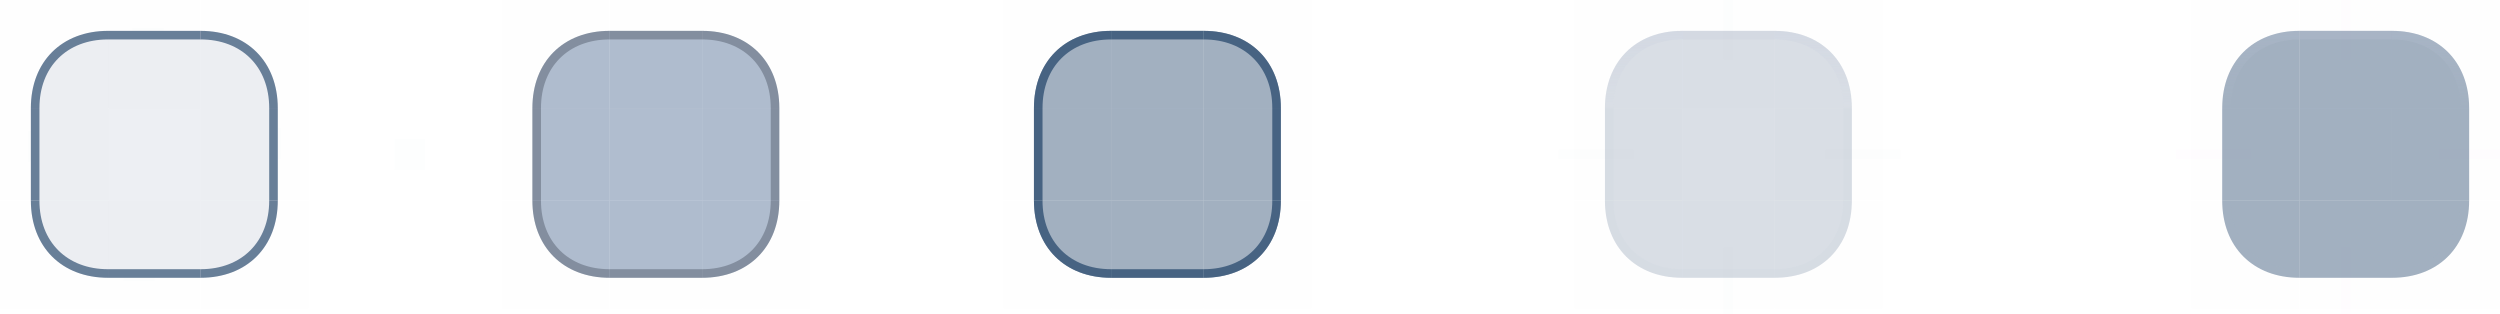
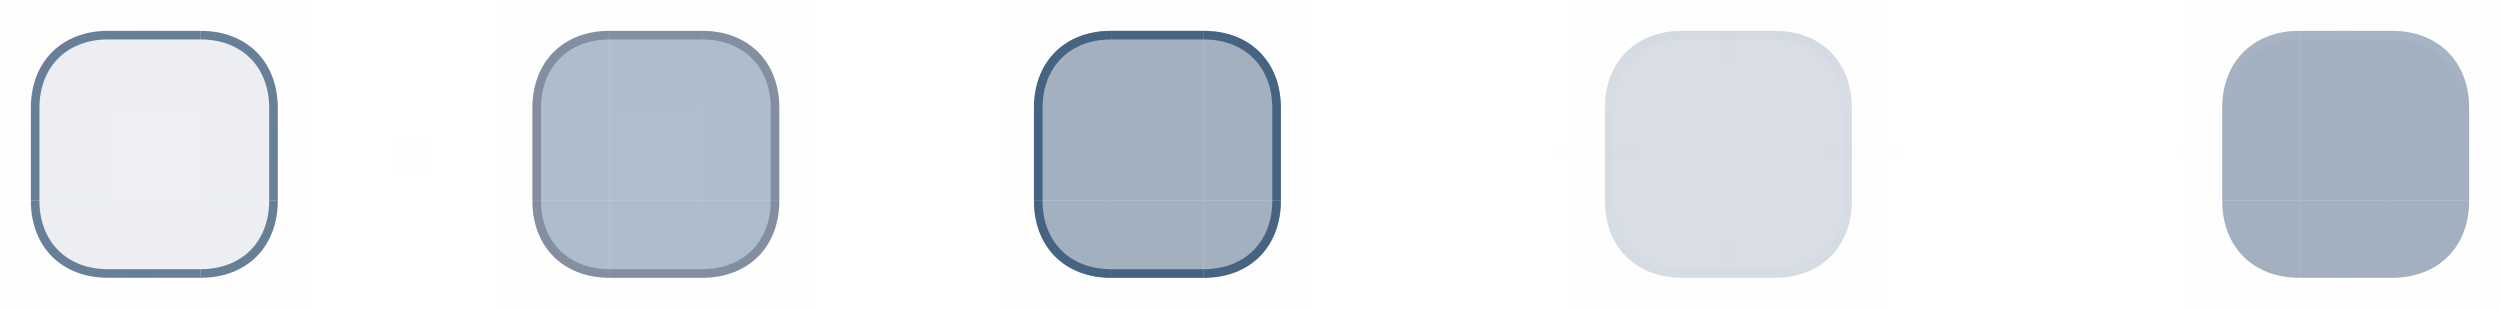
- <svg xmlns="http://www.w3.org/2000/svg" xmlns:xlink="http://www.w3.org/1999/xlink" width="162" height="20.333" version="1" id="svg270">
+ <svg xmlns="http://www.w3.org/2000/svg" xmlns:xlink="http://www.w3.org/1999/xlink" width="162" height="20" version="1" id="svg270">
  <style id="current-color-scheme" type="text/css">.ColorScheme-Highlight { stop-color:#476382;    color:#476382; }
.ColorScheme-ViewBackground { color:#3b5a87; }
.ColorScheme-Text { 
    stop-color:#1c2231;
    color:#1c2231;
}
</style>
  <defs id="defs5">
    <linearGradient id="linearGradient8367">
      <stop style="stop-color:#bec6da;stop-opacity:1;" offset="0" id="stop8363" />
      <stop style="stop-color:#bec6da;stop-opacity:0.051" offset="1" id="stop8365" />
    </linearGradient>
    <linearGradient id="linearGradient1013">
      <stop style="stop-color:#000000;stop-opacity:1" offset="0" id="stop2" />
      <stop style="stop-color:#000000;stop-opacity:0" offset="1" id="stop4" />
    </linearGradient>
    <linearGradient id="linearGradient6476">
      <stop style="stop-color:#ffffff;stop-opacity:1" offset="0" id="stop7" />
    </linearGradient>
    <linearGradient id="linearGradient6476-4">
      <stop id="stop6478-8" style="stop-color:#ffffff;stop-opacity:1" offset="0" />
    </linearGradient>
    <radialGradient id="radialGradient1015" cx="11.148" cy="15.19" r="3.5" fx="11.148" fy="15.19" gradientTransform="matrix(-2.3186047e-7,2,-2,-1.3659479e-7,42.38093,-10.29568)" gradientUnits="userSpaceOnUse" xlink:href="#linearGradient1013" />
    <radialGradient id="radialGradient1017" cx="10.698" cy="3.941" r="3.5" fx="10.698" fy="3.941" gradientTransform="matrix(2,2.8789214e-7,-2.2981165e-7,1.714286,-9.396079,-0.7563055)" gradientUnits="userSpaceOnUse" xlink:href="#linearGradient1013" />
    <radialGradient id="radialGradient1019" cx="6" cy="6" r="3.5" fx="6" fy="6" gradientTransform="matrix(0,-1.714286,2,0,-6,16.28571)" gradientUnits="userSpaceOnUse" xlink:href="#linearGradient1013" />
    <radialGradient id="radialGradient1021" cx="3.518" cy="20.609" r="3.5" fx="3.518" fy="20.609" gradientTransform="matrix(-2,1.1442321e-7,-1.4611664e-7,-2,13.03691,53.21832)" gradientUnits="userSpaceOnUse" xlink:href="#linearGradient1013" />
    <linearGradient id="linearGradient1029" x1="9" x2="9" y1="12" y2="19" gradientUnits="userSpaceOnUse" xlink:href="#linearGradient1013" />
    <linearGradient id="linearGradient1031" x1="6" x2="-1" y1="9" y2="9" gradientUnits="userSpaceOnUse" xlink:href="#linearGradient1013" />
    <linearGradient id="linearGradient1033" x1="9" x2="9" y1="6" y2="0" gradientUnits="userSpaceOnUse" xlink:href="#linearGradient1013" />
    <linearGradient id="linearGradient1035" x1="12" x2="19" y1="9" y2="9" gradientUnits="userSpaceOnUse" xlink:href="#linearGradient1013" />
    <radialGradient id="radialGradient1065" cx="5.5" cy="34.5" r="3.5" fx="5.5" fy="34.5" gradientTransform="matrix(-2,0,0,-2,17,103)" gradientUnits="userSpaceOnUse" xlink:href="#linearGradient1013" />
    <radialGradient id="radialGradient1067" cx="12.5" cy="34.5" r="3.5" fx="12.5" fy="34.5" gradientTransform="matrix(0,2,-2,0,81,9)" gradientUnits="userSpaceOnUse" xlink:href="#linearGradient1013" />
    <radialGradient id="radialGradient1069" cx="12.5" cy="28" r="3.5" fx="12.5" fy="28" gradientTransform="matrix(2,1.1428573e-7,-9.7959196e-8,1.714286,-13,-20)" gradientUnits="userSpaceOnUse" xlink:href="#linearGradient1013" />
    <radialGradient id="radialGradient1071" cx="5.5" cy="28" r="3.5" fx="5.5" fy="28" gradientTransform="matrix(-8.5714302e-8,-1.714286,2,-1.0000002e-7,-50,37.42857)" gradientUnits="userSpaceOnUse" xlink:href="#linearGradient1013" />
    <linearGradient id="linearGradient1079" x1="9" x2="9" y1="34" y2="41" gradientUnits="userSpaceOnUse" xlink:href="#linearGradient1013" />
    <linearGradient id="linearGradient1081" x1="12" x2="19" y1="31" y2="31" gradientUnits="userSpaceOnUse" xlink:href="#linearGradient1013" />
    <linearGradient id="linearGradient1083" x1="6" x2="-1" y1="32" y2="32" gradientUnits="userSpaceOnUse" xlink:href="#linearGradient1013" />
    <linearGradient id="linearGradient1085" x1="9" x2="9" y1="28" y2="22" gradientUnits="userSpaceOnUse" xlink:href="#linearGradient1013" />
    <linearGradient id="linearGradient">
      <stop style="stop-color:#a22f66;stop-opacity:1" offset="0" id="stop28" />
      <stop style="stop-color:#1b77a0;stop-opacity:1" offset="1" id="stop30" />
    </linearGradient>
    <linearGradient id="linearGradient1115" x1="1" x2="17" y1="15" y2="15" gradientTransform="translate(2,67)" gradientUnits="userSpaceOnUse" />
    <linearGradient id="linearGradient1117" x1="1" x2="17" y1="14" y2="14" gradientTransform="translate(2,67)" gradientUnits="userSpaceOnUse" />
    <linearGradient id="linearGradient1119" x1="1" x2="17" y1="15" y2="15" gradientTransform="translate(2,67)" gradientUnits="userSpaceOnUse" />
    <linearGradient id="linearGradient1121" x1="1" x2="17" y1="9" y2="9" gradientTransform="translate(2,67)" gradientUnits="userSpaceOnUse" />
    <linearGradient id="linearGradient1123" x1="1" x2="17" y1="9" y2="9" gradientTransform="translate(2,67)" gradientUnits="userSpaceOnUse" />
    <linearGradient id="linearGradient1125" x1="1" x2="17" y1="4" y2="4" gradientTransform="translate(2,67)" gradientUnits="userSpaceOnUse" />
    <linearGradient id="linearGradient1127" x1="1" x2="17" y1="4" y2="4" gradientTransform="translate(2,67)" gradientUnits="userSpaceOnUse" />
    <linearGradient id="linearGradient1129" x1="1" x2="17" y1="4" y2="4" gradientTransform="translate(2,67)" gradientUnits="userSpaceOnUse" />
    <linearGradient id="linearGradient1137" x1="3" x2="19" y1="76" y2="76" gradientTransform="translate(31.78374,-64.19205)" gradientUnits="userSpaceOnUse" />
    <radialGradient id="radialGradient1067-3" cx="12.5" cy="34.5" r="3.5" fx="12.5" fy="34.5" gradientTransform="matrix(0,2,-2,0,81,9)" gradientUnits="userSpaceOnUse" xlink:href="#linearGradient1013" />
    <radialGradient id="radialGradient1065-5" cx="5.5" cy="34.5" r="3.5" fx="5.5" fy="34.5" gradientTransform="matrix(-2,0,0,-2,17,103)" gradientUnits="userSpaceOnUse" xlink:href="#linearGradient1013" />
    <radialGradient id="radialGradient1069-3" cx="12.5" cy="28" r="3.5" fx="12.5" fy="28" gradientTransform="matrix(2,1.1428573e-7,-9.7959196e-8,1.714286,-13,-20)" gradientUnits="userSpaceOnUse" xlink:href="#linearGradient1013" />
    <radialGradient id="radialGradient1071-5" cx="5.5" cy="28" r="3.5" fx="5.5" fy="28" gradientTransform="matrix(-8.5714302e-8,-1.714286,2,-1.0000002e-7,-50,37.42857)" gradientUnits="userSpaceOnUse" xlink:href="#linearGradient1013" />
    <linearGradient id="linearGradient1079-6" x1="9" x2="9" y1="34" y2="41" gradientUnits="userSpaceOnUse" xlink:href="#linearGradient1013" />
    <linearGradient id="linearGradient1081-2" x1="12" x2="19" y1="31" y2="31" gradientUnits="userSpaceOnUse" xlink:href="#linearGradient1013" />
    <linearGradient id="linearGradient1083-9" x1="6" x2="-1" y1="32" y2="32" gradientUnits="userSpaceOnUse" xlink:href="#linearGradient1013" />
    <linearGradient id="linearGradient1085-1" x1="9" x2="9" y1="28" y2="22" gradientUnits="userSpaceOnUse" xlink:href="#linearGradient1013" />
    <linearGradient xlink:href="#linearGradient8367" id="linearGradient8369" x1="104" y1="2" x2="104" y2="7" gradientUnits="userSpaceOnUse" />
    <linearGradient xlink:href="#linearGradient8367" id="linearGradient8952" gradientUnits="userSpaceOnUse" x1="120" y1="2" x2="120" y2="7" />
    <linearGradient xlink:href="#linearGradient8367" id="linearGradient14604" gradientUnits="userSpaceOnUse" x1="104" y1="2" x2="104" y2="7" gradientTransform="translate(40)" />
    <linearGradient xlink:href="#linearGradient8367" id="linearGradient14606" gradientUnits="userSpaceOnUse" x1="120" y1="2" x2="120" y2="7" gradientTransform="translate(40)" />
  </defs>
  <g id="g7659" transform="translate(64.10307,-0.3329862)" />
  <g id="g24816" transform="translate(64.78374)">
    <g id="g15211" />
  </g>
  <g id="normal-center" transform="translate(64.28374)">
    <rect id="rect6969" style="opacity:1;fill:currentColor;fill-opacity:0.4" width="6" height="6" x="-24.784" y="7" class="ColorScheme-ViewBackground" />
  </g>
  <g id="g2135" transform="translate(-11.93576,-21.10698)" style="opacity:1;fill:#008080;fill-opacity:1">
    <path style="opacity:0.001;fill:#008080;fill-opacity:1" d="m 13.936,28.107 h 5 v 6 h -5 z" id="path141" />
  </g>
  <rect id="hint-stretch-borders" style="opacity:0.01;fill:#008080" width="2" height="2" x="25.554" y="9" ry="0" />
  <rect id="toolbutton-pressed-hint-left-margin" style="opacity:0.01;fill:#ff00ff;fill-opacity:1;stroke-width:0.606" width="0.606" height="4.848" x="-10.303" y="141" transform="rotate(-90)" />
  <rect id="toolbutton-pressed-hint-top-margin" style="opacity:0.01;fill:#ff00ff;fill-opacity:1;stroke-width:0.606" width="0.606" height="4.848" x="151.697" y="-1" />
  <rect id="toolbutton-pressed-hint-right-margin" style="opacity:0.01;fill:#ff00ff;fill-opacity:1;stroke-width:0.606" width="0.606" height="4.848" x="-10.303" y="158.052" transform="rotate(-90)" />
  <rect id="toolbutton-pressed-hint-bottom-margin" style="opacity:0.01;fill:#ff00ff;fill-opacity:1;stroke-width:0.606" width="0.606" height="4.848" x="151.697" y="16.052" />
  <rect id="toolbutton-hover-hint-left-margin" style="opacity:0.01;fill:#3b5a87;fill-opacity:1;stroke-width:0.606" width="0.606" height="4.848" x="-10.303" y="101" transform="rotate(-90)" />
  <rect id="toolbutton-hover-hint-top-margin" style="opacity:0.01;fill:#3b5a87;fill-opacity:1;stroke-width:0.606" width="0.606" height="4.848" x="111.697" y="-1" />
  <rect id="toolbutton-hover-hint-right-margin" style="opacity:0.01;fill:#3b5a87;fill-opacity:1;stroke-width:0.606" width="0.606" height="4.848" x="-10.303" y="118.3" transform="rotate(-90)" />
  <rect id="toolbutton-hover-hint-bottom-margin" style="opacity:0.01;fill:#3b5a87;fill-opacity:1;stroke-width:0.606" width="0.606" height="4.848" x="111.697" y="16.052" />
  <g id="g5858" transform="translate(65.26052,-3.305742)" />
  <g id="g2278" transform="translate(32,-0.9999998)" />
  <g id="g2132" transform="translate(32,-0.9999998)" />
  <g id="g3194" transform="translate(32,-0.9999998)" />
  <g id="g2371" transform="translate(32,-0.9999998)" />
  <g id="g1147" transform="translate(52.23406,-3.177522)" />
  <g id="normal-topleft" transform="translate(64.28374)">
    <rect style="opacity:0.01;fill:#3b5a87;fill-opacity:0.4" width="7" height="7" x="-31.784" y="0" id="rect159" />
    <path style="fill:currentColor;fill-opacity:0.4" d="m -24.784,2 c -3,0 -5,2 -5,5 v 0 0 0 h 5 z" id="path161" class="ColorScheme-ViewBackground" />
    <path id="path1039-0-2" style="fill:currentColor;fill-opacity:0.3;stroke-width:0.5" d="m -24.784,2 c -3,0 -5,2 -5,5 l 0.556,-1.11e-5 c 2.7e-5,-2.667 1.778,-4.444 4.444,-4.444 z" class="ColorScheme-Text" />
  </g>
  <g id="normal-top" transform="translate(64.28374)">
    <rect style="opacity:0.01;fill:#3b5a87;fill-opacity:0.4" width="6" height="7" x="-24.784" y="0" id="rect109" />
    <path style="fill:currentColor;fill-opacity:0.4" d="m -24.784,2 h 6 v 5 h -6 z" id="path111" class="ColorScheme-ViewBackground" />
    <rect transform="matrix(0,-1,-1,0,0,0)" style="fill:currentColor;fill-opacity:0.3;stroke:none;stroke-width:0.417" id="rect985-75-9" width="0.556" height="6" x="-2.556" y="18.784" class="ColorScheme-Text" />
  </g>
  <g id="normal-topright" transform="translate(64.28374)">
    <rect style="opacity:0.01;fill:#3b5a87;fill-opacity:0.4" width="7" height="7" x="-18.784" y="0" id="rect164" />
    <path style="fill:currentColor;fill-opacity:0.4" d="m -18.784,2 c 3,0 5,2 5,5 v 0 0 h 2e-6 -5 z" id="path166" class="ColorScheme-ViewBackground" />
    <path id="path1039-0-3-1" style="fill:currentColor;fill-opacity:0.3;stroke-width:0.5" d="m -13.784,7 c 0,-3 -2,-5 -5,-5 l 1.1e-5,0.556 c 2.667,2.7e-5 4.444,1.778 4.444,4.444 z" class="ColorScheme-Text" />
  </g>
  <g id="normal-left" transform="translate(64.28374)">
    <rect style="opacity:0.01;fill:#3b5a87;fill-opacity:0.4" width="7" height="6" x="-31.784" y="7" id="rect114" />
    <path style="fill:currentColor;fill-opacity:0.4" d="m -29.784,7 h 5 v 6 h -5 z" id="path116" class="ColorScheme-ViewBackground" />
    <rect transform="scale(1,-1)" style="fill:currentColor;fill-opacity:0.3;stroke:none;stroke-width:0.417" id="rect985-75-3-2" width="0.556" height="6" x="-29.784" y="-13" class="ColorScheme-Text" />
  </g>
  <g id="normal-right" transform="translate(64.28374)">
    <rect style="opacity:0.01;fill:#3b5a87;fill-opacity:0.4" width="7" height="6" x="-18.784" y="7" id="rect120" />
    <path style="fill:currentColor;fill-opacity:0.4" d="m -18.784,7 5,2.4e-6 V 13 l -5,-2e-6 z" id="path122" class="ColorScheme-ViewBackground" />
    <rect transform="scale(1,-1)" style="fill:currentColor;fill-opacity:0.3;stroke:none;stroke-width:0.417" id="rect985-75-3-2-7" width="0.556" height="6" x="-14.34" y="-13" class="ColorScheme-Text" />
  </g>
  <g id="normal-bottomleft" transform="translate(64.28374)">
    <rect style="opacity:0.01;fill:#3b5a87;fill-opacity:0.4" width="7" height="7" x="-31.784" y="13" id="rect169" />
    <path style="fill:currentColor;fill-opacity:0.4" d="m -24.784,18 c -3,0 -5,-2 -5,-5 v 0 0 0 h 5 z" id="path171" class="ColorScheme-ViewBackground" />
    <path id="path1039-0-3-7-0" style="fill:currentColor;fill-opacity:0.3;stroke-width:0.5" d="m -29.784,13 c 0,3 2,5 5,5 l -1.1e-5,-0.556 C -27.451,17.444 -29.228,15.667 -29.228,13 Z" class="ColorScheme-Text" />
  </g>
  <g id="normal-bottomright" transform="translate(64.28374)">
    <rect style="opacity:0.01;fill:#3b5a87;fill-opacity:0.4" width="7" height="7" x="-18.784" y="13" id="rect174" />
    <path style="fill:currentColor;fill-opacity:0.4" d="m -18.784,18 c 3,0 5,-2 5,-5 h -5 z" id="path176" class="ColorScheme-ViewBackground" />
    <path id="path1039-0-3-6-9" style="fill:currentColor;fill-opacity:0.3;stroke-width:0.5" d="m -18.784,18 c 3,0 5,-2 5,-5 l -0.556,1.1e-5 c -2.7e-5,2.667 -1.778,4.444 -4.444,4.444 z" class="ColorScheme-Text" />
  </g>
  <g id="normal-bottom" transform="translate(64.28374)">
    <rect style="opacity:0.01;fill:#3b5a87;fill-opacity:0.4" width="6" height="7" x="-24.784" y="13" id="rect125" />
    <path style="fill:currentColor;fill-opacity:0.4" d="m -24.784,18 h 6 v -5 h -6 z" id="path127" class="ColorScheme-ViewBackground" />
    <rect transform="matrix(0,-1,-1,0,0,0)" style="fill:currentColor;fill-opacity:0.3;stroke:none;stroke-width:0.417" id="rect985-75-5-3" width="0.556" height="6" x="-18" y="18.784" class="ColorScheme-Text" />
  </g>
  <g id="normal-center-5" transform="translate(96.78374)">
    <g id="g1556">
      <g id="pressed-center">
-         <rect id="rect6969-0" style="fill-opacity:0.5;fill:currentColor;opacity:1;" width="6" height="6" x="-24.784" y="7" class="ColorScheme-Highlight" />
+         <rect id="rect6969-0" style="opacity:1;fill:currentColor;fill-opacity:0.5" width="6" height="6" x="-24.784" y="7" class="ColorScheme-Highlight" />
      </g>
    </g>
  </g>
  <g id="pressed-topleft" transform="translate(65)">
    <rect style="opacity:0.01;fill:#3b5a87;fill-opacity:0.4" width="7" height="7" x="-8.9965823e-08" y="0" id="rect159-8" />
-     <path style="fill-opacity:0.5;fill:currentColor;" d="M 7,2 C 4,2 2,4 2,7 v 0 0 0 h 5 z" id="path161-7" class="ColorScheme-Highlight" />
+     <path style="fill:currentColor;fill-opacity:0.5" d="M 7,2 C 4,2 2,4 2,7 v 0 0 0 h 5 z" id="path161-7" class="ColorScheme-Highlight" />
    <path id="path1039-0-2-1" style="fill:currentColor;fill-opacity:1;stroke-width:0.5" d="m 7,2 c -3,0 -5,2 -5,5 l 0.556,-1.11e-5 C 2.556,4.333 4.333,2.556 7,2.556 Z" class="ColorScheme-Highlight" />
  </g>
  <g id="pressed-top" transform="translate(65)">
    <rect style="opacity:0.01;fill:#3b5a87;fill-opacity:0.4" width="6" height="7" x="7" y="0" id="rect109-2" />
-     <path style="fill-opacity:0.5;fill:currentColor;" d="m 7,2 h 6 V 7 H 7 Z" id="path111-7" class="ColorScheme-Highlight" />
+     <path style="fill:currentColor;fill-opacity:0.5" d="m 7,2 h 6 V 7 H 7 Z" id="path111-7" class="ColorScheme-Highlight" />
    <rect transform="matrix(0,-1,-1,0,0,0)" style="fill:currentColor;fill-opacity:1;stroke:none;stroke-width:0.417" id="rect985-75-9-2" width="0.556" height="6" x="-2.556" y="-13" class="ColorScheme-Highlight" />
  </g>
  <g id="pressed-topright" transform="translate(65)">
    <rect style="opacity:0.01;fill:#3b5a87;fill-opacity:0.4" width="7" height="7" x="13" y="0" id="rect164-6" />
-     <path style="fill-opacity:0.5;fill:currentColor;" d="m 13,2 c 3,0 5,2 5,5 v 0 0 h 2e-6 -5 z" id="path166-1" class="ColorScheme-Highlight" />
+     <path style="fill:currentColor;fill-opacity:0.5" d="m 13,2 c 3,0 5,2 5,5 v 0 0 h 2e-6 -5 z" id="path166-1" class="ColorScheme-Highlight" />
    <path id="path1039-0-3-1-0" style="fill:currentColor;fill-opacity:1;stroke-width:0.5" d="m 18,7 c 0,-3 -2,-5 -5,-5 L 13,2.556 c 2.667,2.7e-5 4.444,1.778 4.444,4.444 z" class="ColorScheme-Highlight" />
  </g>
  <g id="pressed-left" transform="translate(65)">
    <rect style="opacity:0.01;fill:#3b5a87;fill-opacity:0.4" width="7" height="6" x="-8.9965823e-08" y="7" id="rect114-1" />
-     <path style="fill-opacity:0.5;fill:currentColor;" d="M 2,7 H 7 V 13 H 2 Z" id="path116-5" class="ColorScheme-Highlight" />
+     <path style="fill:currentColor;fill-opacity:0.5" d="M 2,7 H 7 V 13 H 2 Z" id="path116-5" class="ColorScheme-Highlight" />
    <rect transform="scale(1,-1)" style="fill:currentColor;fill-opacity:1;stroke:none;stroke-width:0.417" id="rect985-75-3-2-9" width="0.556" height="6" x="2" y="-13" class="ColorScheme-Highlight" />
  </g>
  <g id="pressed-right" transform="translate(65)">
    <rect style="opacity:0.01;fill:#3b5a87;fill-opacity:0.4" width="7" height="6" x="13" y="7" id="rect120-9" />
-     <path style="fill-opacity:0.5;fill:currentColor;" d="m 13,7 5,2.4e-6 V 13 l -5,-2e-6 z" id="path122-0" class="ColorScheme-Highlight" />
+     <path style="fill:currentColor;fill-opacity:0.5" d="m 13,7 5,2.4e-6 V 13 l -5,-2e-6 z" id="path122-0" class="ColorScheme-Highlight" />
    <rect transform="scale(1,-1)" style="fill:currentColor;fill-opacity:1;stroke:none;stroke-width:0.417" id="rect985-75-3-2-7-9" width="0.556" height="6" x="17.444" y="-13" class="ColorScheme-Highlight" />
  </g>
  <g id="pressed-bottomleft" transform="translate(65)">
    <rect style="opacity:0.01;fill:#3b5a87;fill-opacity:0.4" width="7" height="7" x="-8.9965823e-08" y="13" id="rect169-7" />
-     <path style="fill-opacity:0.5;fill:currentColor;" d="M 7,18 C 4,18 2,16 2,13 v 0 0 0 h 5 z" id="path171-7" class="ColorScheme-Highlight" />
+     <path style="fill:currentColor;fill-opacity:0.5" d="M 7,18 C 4,18 2,16 2,13 v 0 0 0 h 5 z" id="path171-7" class="ColorScheme-Highlight" />
    <path id="path1039-0-3-7-0-1" style="fill:currentColor;fill-opacity:1;stroke-width:0.5" d="m 2,13 c 0,3 2,5 5,5 l -1.1e-5,-0.556 C 4.333,17.444 2.555,15.667 2.555,13 Z" class="ColorScheme-Highlight" />
  </g>
  <g id="pressed-bottomright" transform="translate(65)">
    <rect style="opacity:0.01;fill:#3b5a87;fill-opacity:0.4" width="7" height="7" x="13" y="13" id="rect174-5" />
    <path style="fill:currentColor;fill-opacity:0.5" d="m 13,18 c 3,0 5,-2 5,-5 h -5 z" id="path176-9" class="ColorScheme-Highlight" />
    <path id="path1039-0-3-6-9-7" style="fill:currentColor;fill-opacity:1;stroke-width:0.5" d="M 13,18 C 16,18 18,16 18,13 l -0.556,1.1e-5 C 17.444,15.667 15.667,17.444 13,17.444 Z" class="ColorScheme-Highlight" />
  </g>
  <g id="pressed-bottom" transform="translate(65)">
    <rect style="opacity:0.01;fill:#3b5a87;fill-opacity:0.4" width="6" height="7" x="7" y="13" id="rect125-6" />
    <path style="fill:currentColor;fill-opacity:0.5" d="m 7,18 h 6 V 13 H 7 Z" id="path127-7" class="ColorScheme-Highlight" />
    <rect transform="matrix(0,-1,-1,0,0,0)" style="fill:currentColor;fill-opacity:1;stroke:none;stroke-width:0.417" id="rect985-75-5-3-3" width="0.556" height="6" x="-18" y="-13" class="ColorScheme-Highlight" />
  </g>
  <g id="g7598" transform="translate(64.10307,-0.3329862)" />
  <g id="g7634" transform="translate(64.10307,-0.3329862)" />
  <g id="g7616" transform="translate(64.10307,-0.3329862)" />
  <g id="g7654" transform="translate(64.10307,-0.3329862)" />
  <g id="g14760" transform="translate(64.78374)" />
  <g id="g14778" transform="translate(64.78374)" />
  <g id="g15206" transform="translate(64.78374)" />
  <g id="g14796" transform="translate(64.78374)" />
  <g id="g8330" transform="translate(69.04848,-2.405943)" />
  <g id="normal-center-0" transform="translate(31.78374)">
    <g id="hover-center">
      <rect id="rect6969-4" style="fill:currentColor;fill-opacity:0.1" width="6" height="6" x="-24.784" y="7" class="ColorScheme-Highlight" />
    </g>
  </g>
  <g id="hover-topleft" transform="translate(65)">
    <rect style="opacity:0.01;fill:#3b5a87;fill-opacity:0.4" width="7" height="7" x="-65" y="0" id="rect159-7" />
    <path style="fill:currentColor;fill-opacity:0.1" d="m -58,2 c -3,0 -5,2 -5,5 v 0 0 0 h 5 z" id="path161-1" class="ColorScheme-Highlight" />
    <path id="path1039-0-2-7" style="opacity:1;fill:currentColor;fill-opacity:0.8;stroke-width:0.5" d="m -58,2 c -3,0 -5,2 -5,5 l 0.556,-1.11e-5 C -62.444,4.333 -60.667,2.556 -58,2.556 Z" class="ColorScheme-Highlight" />
  </g>
  <g id="hover-top" transform="translate(65)">
    <rect style="opacity:0.01;fill:#3b5a87;fill-opacity:0.4" width="6" height="7" x="-58" y="0" id="rect109-7" />
    <path style="fill:currentColor;fill-opacity:0.1" d="m -58,2 h 6 v 5 h -6 z" id="path111-2" class="ColorScheme-Highlight" />
    <rect transform="matrix(0,-1,-1,0,0,0)" style="opacity:1;fill:currentColor;fill-opacity:0.8;stroke:none;stroke-width:0.417" id="rect985-75-9-26" width="0.556" height="6" x="-2.556" y="52" class="ColorScheme-Highlight" />
  </g>
  <g id="hover-topright" transform="translate(65)">
    <rect style="opacity:0.01;fill:#3b5a87;fill-opacity:0.4" width="7" height="7" x="-52" y="0" id="rect164-0" />
    <path style="fill:currentColor;fill-opacity:0.1" d="m -52,2 c 3,0 5,2 5,5 v 0 0 h 2e-6 -5 z" id="path166-6" class="ColorScheme-Highlight" />
    <path id="path1039-0-3-1-1" style="opacity:1;fill:currentColor;fill-opacity:0.8;stroke-width:0.5" d="m -47,7 c 0,-3 -2,-5 -5,-5 L -52,2.556 c 2.667,2.7e-5 4.444,1.778 4.444,4.444 z" class="ColorScheme-Highlight" />
  </g>
  <g id="hover-left" transform="translate(65)">
    <rect style="opacity:0.01;fill:#3b5a87;fill-opacity:0.4" width="7" height="6" x="-65" y="7" id="rect114-9" />
    <path style="fill:currentColor;fill-opacity:0.1" d="m -63,7 h 5 v 6 h -5 z" id="path116-4" class="ColorScheme-Highlight" />
    <rect transform="scale(1,-1)" style="opacity:1;fill:currentColor;fill-opacity:0.8;stroke:none;stroke-width:0.417" id="rect985-75-3-2-90" width="0.556" height="6" x="-63" y="-13" class="ColorScheme-Highlight" />
  </g>
  <g id="hover-right" transform="translate(65)">
    <rect style="opacity:0.01;fill:#3b5a87;fill-opacity:0.4" width="7" height="6" x="-52" y="7" id="rect120-1" />
    <path style="fill:currentColor;fill-opacity:0.1" d="m -52,7 5,2.4e-6 V 13 l -5,-2e-6 z" id="path122-7" class="ColorScheme-Highlight" />
    <rect transform="scale(1,-1)" style="opacity:1;fill:currentColor;fill-opacity:0.8;stroke:none;stroke-width:0.417" id="rect985-75-3-2-7-7" width="0.556" height="6" x="-47.556" y="-13" class="ColorScheme-Highlight" />
  </g>
  <g id="hover-bottomleft" transform="translate(65)">
    <rect style="opacity:0.01;fill:#3b5a87;fill-opacity:0.4" width="7" height="7" x="-65" y="13" id="rect169-1" />
    <path style="fill:currentColor;fill-opacity:0.1" d="m -58,18 c -3,0 -5,-2 -5,-5 v 0 0 0 h 5 z" id="path171-5" class="ColorScheme-Highlight" />
    <path id="path1039-0-3-7-0-9" style="opacity:1;fill:currentColor;fill-opacity:0.8;stroke-width:0.5" d="m -63,13 c 0,3 2,5 5,5 l -1.1e-5,-0.556 C -60.667,17.444 -62.445,15.667 -62.445,13 Z" class="ColorScheme-Highlight" />
  </g>
  <g id="hover-bottomright" transform="translate(65)">
    <rect style="opacity:0.01;fill:#3b5a87;fill-opacity:0.4" width="7" height="7" x="-52" y="13" id="rect174-7" />
    <path style="fill:currentColor;fill-opacity:0.1" d="m -52,18 c 3,0 5,-2 5,-5 h -5 z" id="path176-6" class="ColorScheme-Highlight" />
    <path id="path1039-0-3-6-9-73" style="opacity:1;fill:currentColor;fill-opacity:0.8;stroke-width:0.5" d="m -52,18 c 3,0 5,-2 5,-5 l -0.556,1.1e-5 c -2.7e-5,2.667 -1.778,4.444 -4.444,4.444 z" class="ColorScheme-Highlight" />
  </g>
  <g id="hover-bottom" transform="translate(65)">
    <rect style="opacity:0.01;fill:#3b5a87;fill-opacity:0.4" width="6" height="7" x="-58" y="13" id="rect125-5" />
    <path style="fill:currentColor;fill-opacity:0.1" d="m -58,18 h 6 v -5 h -6 z" id="path127-6" class="ColorScheme-Highlight" />
    <rect transform="matrix(0,-1,-1,0,0,0)" style="opacity:1;fill:currentColor;fill-opacity:0.8;stroke:none;stroke-width:0.417" id="rect985-75-5-3-39" width="0.556" height="6" x="-18" y="52" class="ColorScheme-Highlight" />
  </g>
  <g id="g5034" transform="translate(70.96659,-1.872778)">
    <g id="hover-hint-left-margin">
      <rect id="focus-hint-left-margin-4-2" style="opacity:0.01;fill:#008080;fill-opacity:1" width="2" height="0.2" x="-12.356" y="-69.167" transform="rotate(-90)" />
    </g>
  </g>
  <g id="hover-hint-right-margin" transform="translate(58.81645,-1.757998)">
    <rect id="focus-hint-right-margin-0-2" style="opacity:0.01;fill:#008080;fill-opacity:1" width="2" height="0.2" x="-12.054" y="-40.816" transform="rotate(-90)" />
  </g>
  <g id="hover-hint-top-margin" transform="translate(59.25395,5.227727)">
    <rect id="focus-hint-top-margin-2" style="opacity:0.01;fill:#008080;fill-opacity:1" width="2" height="0.2" x="-50.66" y="3.228" transform="scale(1,-1)" />
  </g>
  <g id="normal-center-5-0" transform="translate(133.7837)">
    <g id="g1556-4">
      <g id="pressed-center-8">
        <g id="toolbutton-hover-center">
          <rect id="rect6969-0-7" style="opacity:1;fill:currentColor;fill-opacity:0.2" width="6" height="6" x="-24.784" y="7" class="ColorScheme-Highlight" />
        </g>
      </g>
    </g>
  </g>
  <g id="toolbutton-hover-topleft">
    <rect style="opacity:0.01;fill:#3b5a87;fill-opacity:0.4" width="7" height="7" x="102" y="0" id="rect159-8-7" />
    <path style="fill:currentColor;fill-opacity:0.2" d="m 109,2 c -3,0 -5,2 -5,5 v 0 0 0 h 5 z" id="path161-7-2" class="ColorScheme-Highlight" />
    <path id="path1039-0-2-1-7" style="opacity:0.2;fill:url(#linearGradient8369);fill-opacity:1;stroke-width:0.5" d="m 109,2 c -3,0 -5,2 -5,5 l 0.556,-1.11e-5 C 104.556,4.333 106.333,2.556 109,2.556 Z" class="ColorScheme-Highlight" />
  </g>
  <g id="toolbutton-hover-top">
    <rect style="opacity:0.01;fill:#3b5a87;fill-opacity:0.4" width="6" height="7" x="109" y="0" id="rect109-2-2" />
    <path style="fill:currentColor;fill-opacity:0.2" d="m 109,2 h 6 v 5 h -6 z" id="path111-7-6" class="ColorScheme-Highlight" />
    <rect transform="matrix(0,-1,-1,0,0,0)" style="fill:#bec6da;fill-opacity:0.2;stroke:none;stroke-width:0.417" id="rect985-75-9-2-1" width="0.556" height="6" x="-2.556" y="-115" class="ColorScheme-Highlight" />
  </g>
  <g id="toolbutton-hover-topright">
    <rect style="opacity:0.01;fill:#3b5a87;fill-opacity:0.4" width="7" height="7" x="115" y="0" id="rect164-6-6" />
    <path style="fill:currentColor;fill-opacity:0.2" d="m 115,2 c 3,0 5,2 5,5 v 0 0 0 h -5 z" id="path166-1-1" class="ColorScheme-Highlight" />
    <path id="path1039-0-3-1-0-5" style="opacity:0.2;fill:url(#linearGradient8952);fill-opacity:1;stroke-width:0.5" d="m 120,7 c 0,-3 -2,-5 -5,-5 L 115,2.556 c 2.667,2.7e-5 4.444,1.778 4.444,4.444 z" class="ColorScheme-Highlight" />
  </g>
  <g id="toolbutton-hover-left">
    <rect style="opacity:0.01;fill:#3b5a87;fill-opacity:0.4" width="7" height="6" x="102" y="7" id="rect114-1-4" />
    <path style="fill:currentColor;fill-opacity:0.2" d="m 104,7 h 5 v 6 h -5 z" id="path116-5-9" class="ColorScheme-Highlight" />
    <rect transform="scale(1,-1)" style="fill:#a7b2cd;fill-opacity:0.051;stroke:none;stroke-width:0.417" id="rect985-75-3-2-9-0" width="0.556" height="6" x="104" y="-13" class="ColorScheme-Highlight" />
  </g>
  <g id="toolbutton-hover-right">
    <rect style="opacity:0.01;fill:#3b5a87;fill-opacity:0.4" width="7" height="6" x="115" y="7" id="rect120-9-1" />
    <path style="fill:currentColor;fill-opacity:0.2" d="m 115,7 5,2.4e-6 V 13 l -5,-2e-6 z" id="path122-0-7" class="ColorScheme-Highlight" />
    <rect transform="scale(1,-1)" style="fill:#a7b2cd;fill-opacity:0.051;stroke:none;stroke-width:0.417" id="rect985-75-3-2-7-9-7" width="0.556" height="6" x="119.444" y="-13" class="ColorScheme-Highlight" />
  </g>
  <g id="toolbutton-hover-bottomleft">
    <rect style="opacity:0.01;fill:#3b5a87;fill-opacity:0.4" width="7" height="7" x="102" y="13" id="rect169-7-1" />
    <path style="fill:currentColor;fill-opacity:0.2" d="m 109,18 c -3,0 -5,-2 -5,-5 v 0 0 0 h 5 z" id="path171-7-5" class="ColorScheme-Highlight" />
    <path id="path1039-0-3-7-0-1-9" style="fill:#a7b2cd;fill-opacity:0.051;stroke-width:0.5" d="m 104,13 c 0,3 2,5 5,5 l -1e-5,-0.556 C 106.333,17.444 104.555,15.667 104.555,13 Z" class="ColorScheme-Highlight" />
  </g>
  <g id="toolbutton-hover-bottomright">
    <rect style="opacity:0.01;fill:#3b5a87;fill-opacity:0.4" width="7" height="7" x="115" y="13" id="rect174-5-7" />
    <path style="fill:currentColor;fill-opacity:0.2" d="m 115,18 c 3,0 5,-2 5,-5 h -5 z" id="path176-9-6" class="ColorScheme-Highlight" />
    <path id="path1039-0-3-6-9-7-7" style="fill:#a7b2cd;fill-opacity:0.051;stroke-width:0.5" d="m 115,18 c 3,0 5,-2 5,-5 l -0.556,1.1e-5 c -3e-5,2.667 -1.778,4.444 -4.444,4.444 z" class="ColorScheme-Highlight" />
  </g>
  <g id="toolbutton-hover-bottom">
    <rect style="opacity:0.01;fill:#3b5a87;fill-opacity:0.4" width="6" height="7" x="109" y="13" id="rect125-6-6" />
    <path style="fill:currentColor;fill-opacity:0.2" d="m 109,18 h 6 v -5 h -6 z" id="path127-7-5" class="ColorScheme-Highlight" />
    <rect transform="matrix(0,-1,-1,0,0,0)" style="fill:#a7b2cd;fill-opacity:0.051;stroke:none;stroke-width:0.417" id="rect985-75-5-3-3-6" width="0.556" height="6" x="-18" y="-115" class="ColorScheme-Highlight" />
  </g>
  <g id="normal-center-5-0-3" transform="translate(173.7837)">
    <g id="g1556-4-9">
      <g id="pressed-center-8-0">
        <g id="toolbutton-hover-center-8">
          <g id="toolbutton-pressed-center">
            <rect id="rect6969-0-7-8" style="opacity:1;fill:currentColor;fill-opacity:0.502" width="6" height="6" x="-24.784" y="7" class="ColorScheme-Highlight" />
          </g>
        </g>
      </g>
    </g>
  </g>
  <g id="toolbutton-pressed-topleft">
    <rect style="opacity:0.01;fill:#3b5a87;fill-opacity:0.4" width="7" height="7" x="142" y="0" id="rect159-8-7-0" />
    <path style="fill:currentColor;fill-opacity:0.5" d="m 149,2 c -3,0 -5,2 -5,5 v 0 0 0 h 5 z" id="path161-7-2-9" class="ColorScheme-Highlight" />
    <path id="path1039-0-2-1-7-6" style="opacity:0.2;fill:url(#linearGradient14604);fill-opacity:1;stroke-width:0.5" d="m 149,2 c -3,0 -5,2 -5,5 l 0.556,-1.11e-5 C 144.556,4.333 146.333,2.556 149,2.556 Z" class="ColorScheme-Highlight" />
  </g>
  <g id="toolbutton-pressed-top">
    <rect style="opacity:0.01;fill:#3b5a87;fill-opacity:0.4" width="6" height="7" x="149" y="0" id="rect109-2-2-8" />
    <path style="fill:currentColor;fill-opacity:0.502" d="m 149,2 h 6 v 5 h -6 z" id="path111-7-6-5" class="ColorScheme-Highlight" />
    <rect transform="matrix(0,-1,-1,0,0,0)" style="fill:#bec6da;fill-opacity:0.2;stroke:none;stroke-width:0.417" id="rect985-75-9-2-1-6" width="0.556" height="6" x="-2.556" y="-155" class="ColorScheme-Highlight" />
  </g>
  <g id="toolbutton-pressed-topright">
    <rect style="opacity:0.01;fill:#3b5a87;fill-opacity:0.4" width="7" height="7" x="155" y="0" id="rect164-6-6-1" />
    <path style="fill:currentColor;fill-opacity:0.502" d="m 155,2 c 3,0 5,2 5,5 v 0 0 0 h -5 z" id="path166-1-1-5" class="ColorScheme-Highlight" />
    <path id="path1039-0-3-1-0-5-9" style="opacity:0.2;fill:url(#linearGradient14606);fill-opacity:1;stroke-width:0.5" d="m 160,7 c 0,-3 -2,-5 -5,-5 L 155,2.556 c 2.667,2.7e-5 4.444,1.778 4.444,4.444 z" class="ColorScheme-Highlight" />
  </g>
  <g id="toolbutton-pressed-left">
    <rect style="opacity:0.01;fill:#3b5a87;fill-opacity:0.4" width="7" height="6" x="142" y="7" id="rect114-1-4-4" />
    <path style="fill:currentColor;fill-opacity:0.502" d="m 144,7 h 5 v 6 h -5 z" id="path116-5-9-8" class="ColorScheme-Highlight" />
    <rect transform="scale(1,-1)" style="fill:#a7b2cd;fill-opacity:0.051;stroke:none;stroke-width:0.417" id="rect985-75-3-2-9-0-1" width="0.556" height="6" x="144" y="-13" class="ColorScheme-Highlight" />
  </g>
  <g id="toolbutton-pressed-right">
    <rect style="opacity:0.01;fill:#3b5a87;fill-opacity:0.4" width="7" height="6" x="155" y="7" id="rect120-9-1-3" />
    <path style="fill:currentColor;fill-opacity:0.502" d="m 155,7 5,2.4e-6 V 13 l -5,-2e-6 z" id="path122-0-7-0" class="ColorScheme-Highlight" />
    <rect transform="scale(1,-1)" style="fill:#a7b2cd;fill-opacity:0.051;stroke:none;stroke-width:0.417" id="rect985-75-3-2-7-9-7-4" width="0.556" height="6" x="159.444" y="-13" class="ColorScheme-Highlight" />
  </g>
  <g id="toolbutton-pressed-bottomleft">
    <rect style="opacity:0.01;fill:#3b5a87;fill-opacity:0.4" width="7" height="7" x="142" y="13" id="rect169-7-1-4" />
    <path style="fill:currentColor;fill-opacity:0.502" d="m 149,18 c -3,0 -5,-2 -5,-5 v 0 0 0 h 5 z" id="path171-7-5-4" class="ColorScheme-Highlight" />
    <path id="path1039-0-3-7-0-1-9-7" style="fill:#a7b2cd;fill-opacity:0.051;stroke-width:0.5" d="m 144,13 c 0,3 2,5 5,5 l -1e-5,-0.556 C 146.333,17.444 144.555,15.667 144.555,13 Z" class="ColorScheme-Highlight" />
  </g>
  <g id="toolbutton-pressed-bottomright">
    <rect style="opacity:0.01;fill:#3b5a87;fill-opacity:0.4" width="7" height="7" x="155" y="13" id="rect174-5-7-3" />
    <path style="fill:currentColor;fill-opacity:0.502" d="m 155,18 c 3,0 5,-2 5,-5 h -5 z" id="path176-9-6-1" class="ColorScheme-Highlight" />
    <path id="path1039-0-3-6-9-7-7-7" style="fill:#a7b2cd;fill-opacity:0.051;stroke-width:0.5" d="m 155,18 c 3,0 5,-2 5,-5 l -0.556,1.1e-5 c -3e-5,2.667 -1.778,4.444 -4.444,4.444 z" class="ColorScheme-Highlight" />
  </g>
  <g id="toolbutton-pressed-bottom">
    <rect style="opacity:0.01;fill:#3b5a87;fill-opacity:0.4" width="6" height="7" x="149" y="13" id="rect125-6-6-9" />
    <path style="fill:currentColor;fill-opacity:0.502" d="m 149,18 h 6 v -5 h -6 z" id="path127-7-5-6" class="ColorScheme-Highlight" />
    <rect transform="matrix(0,-1,-1,0,0,0)" style="fill:#a7b2cd;fill-opacity:0.051;stroke:none;stroke-width:0.417" id="rect985-75-5-3-3-6-2" width="0.556" height="6" x="-18" y="-155" class="ColorScheme-Highlight" />
  </g>
  <g id="hover-hint-bottom-margin">
    <rect id="focus-hint-bottom-margin-8-7" style="opacity:0.008;fill:#008080;fill-opacity:1;stroke-width:0.816" width="2" height="0.2" x="8" y="18" />
  </g>
</svg>
